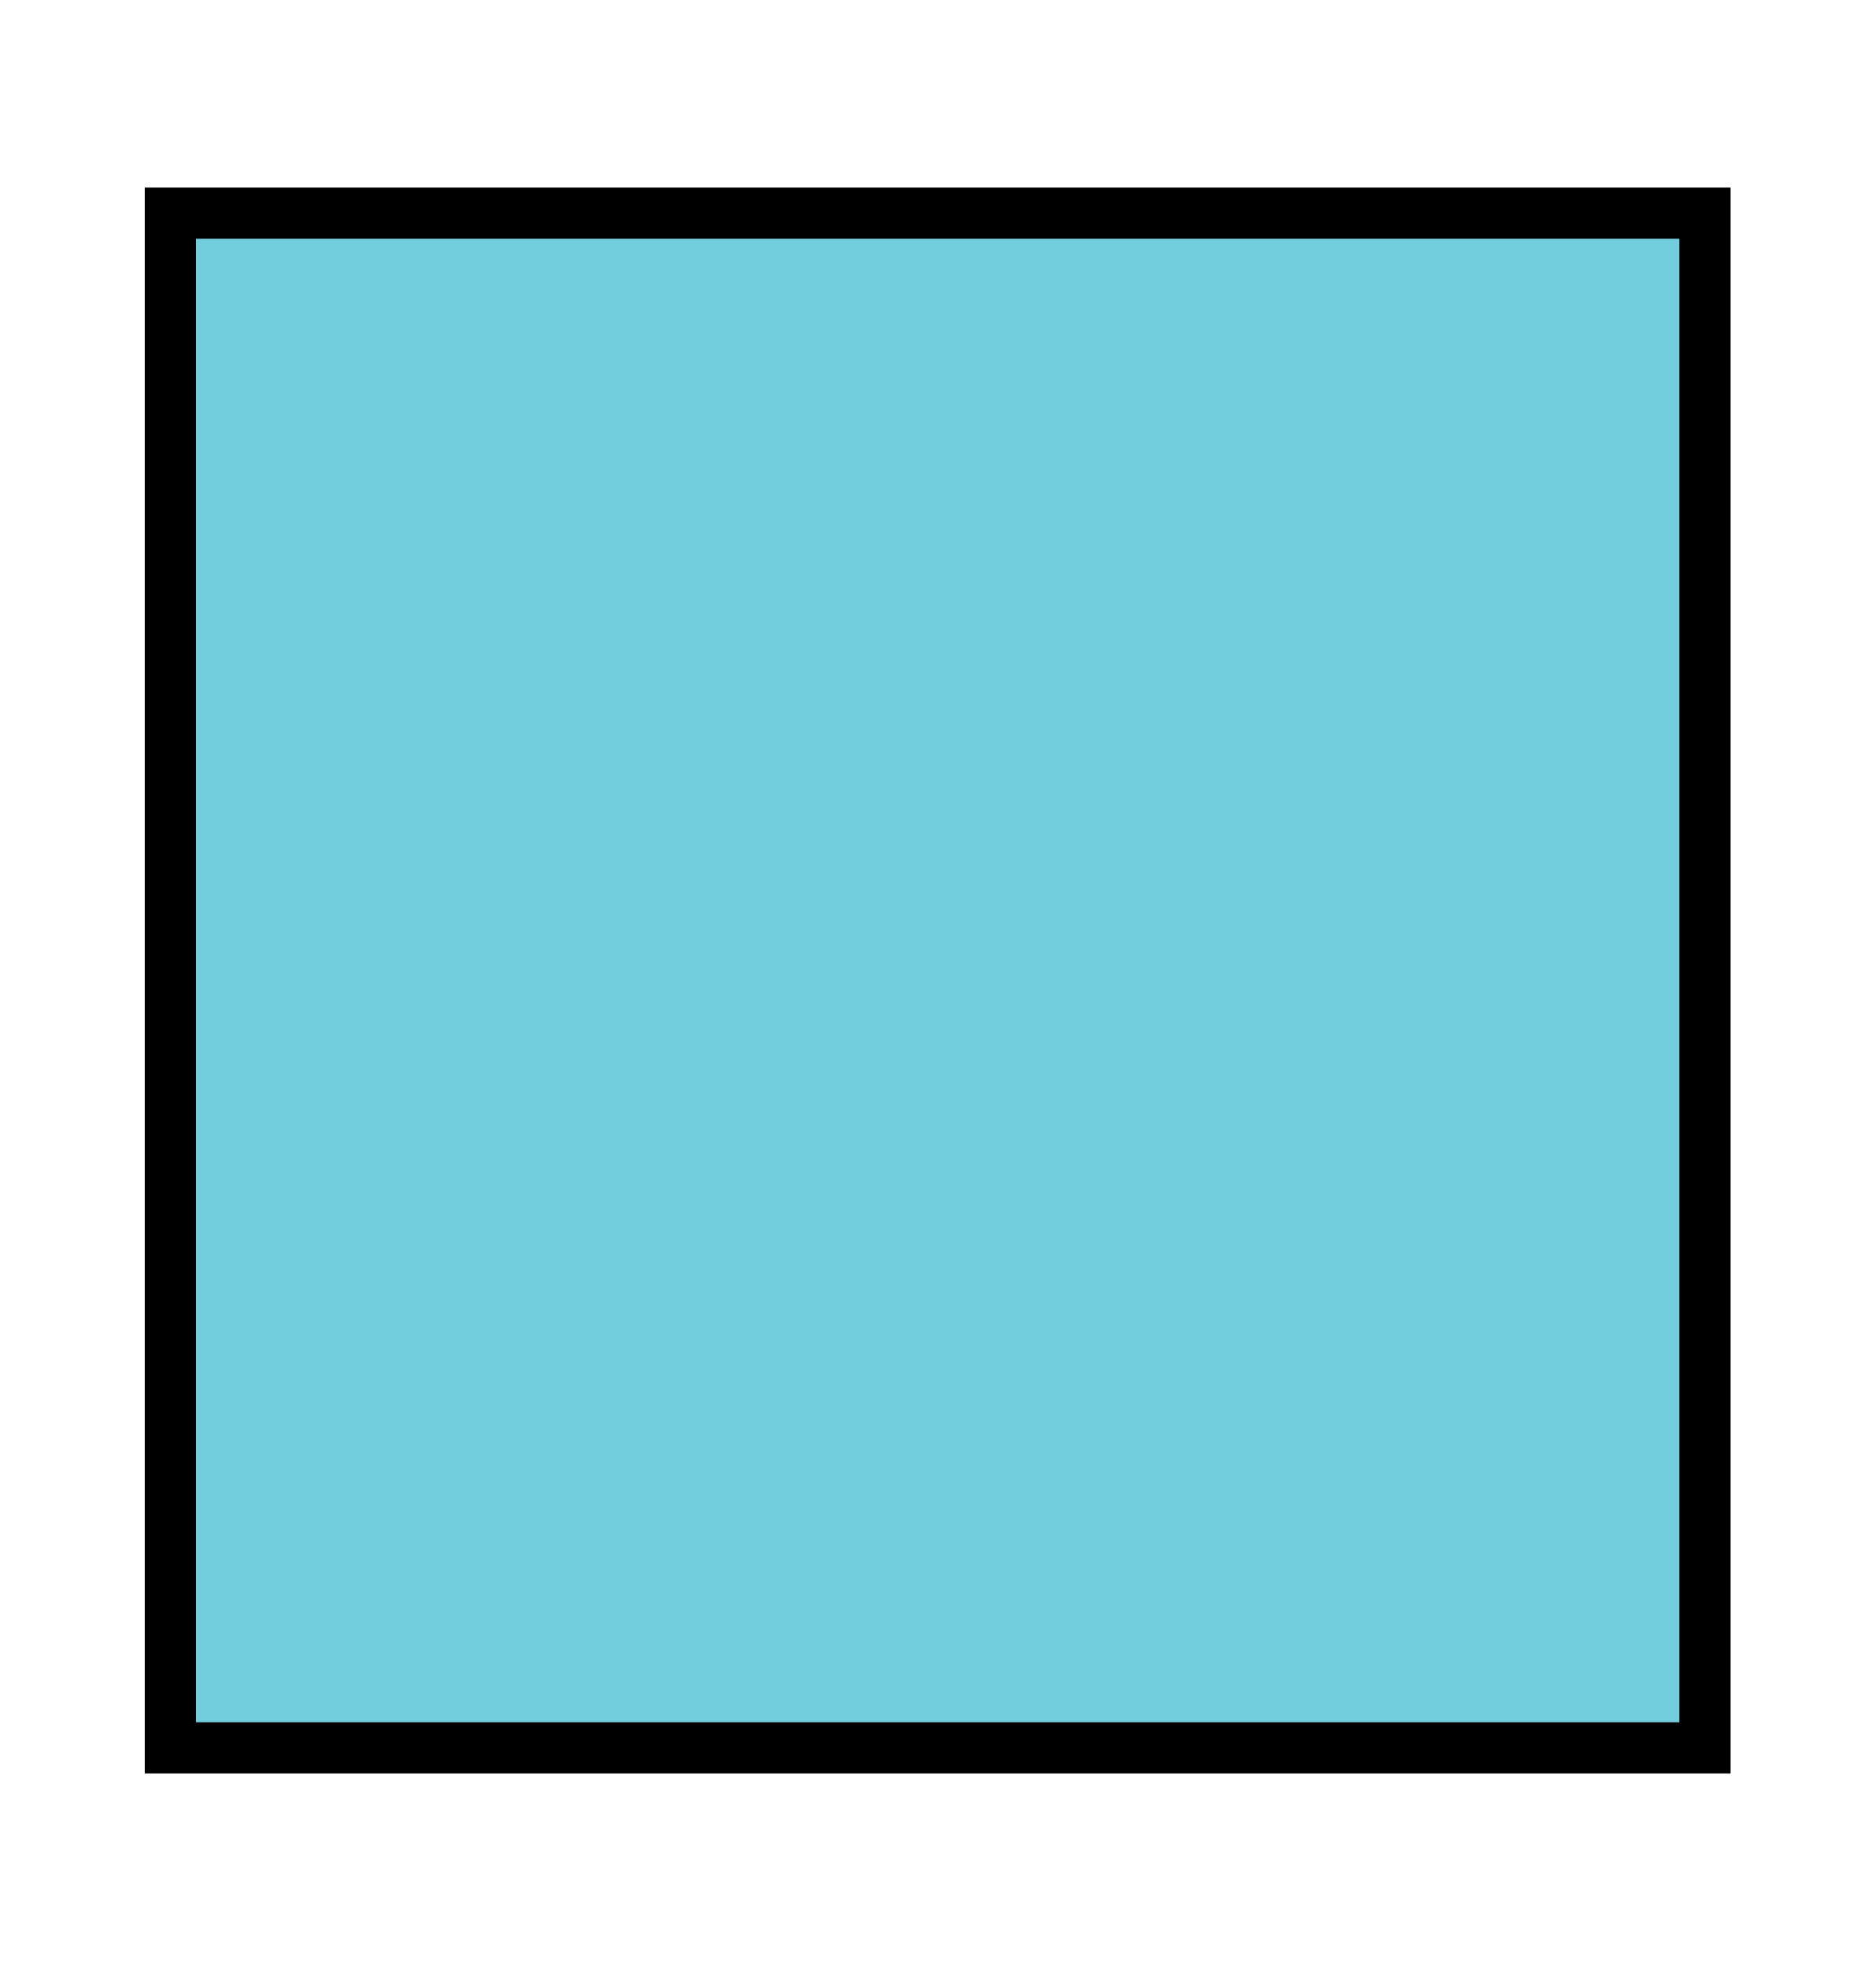
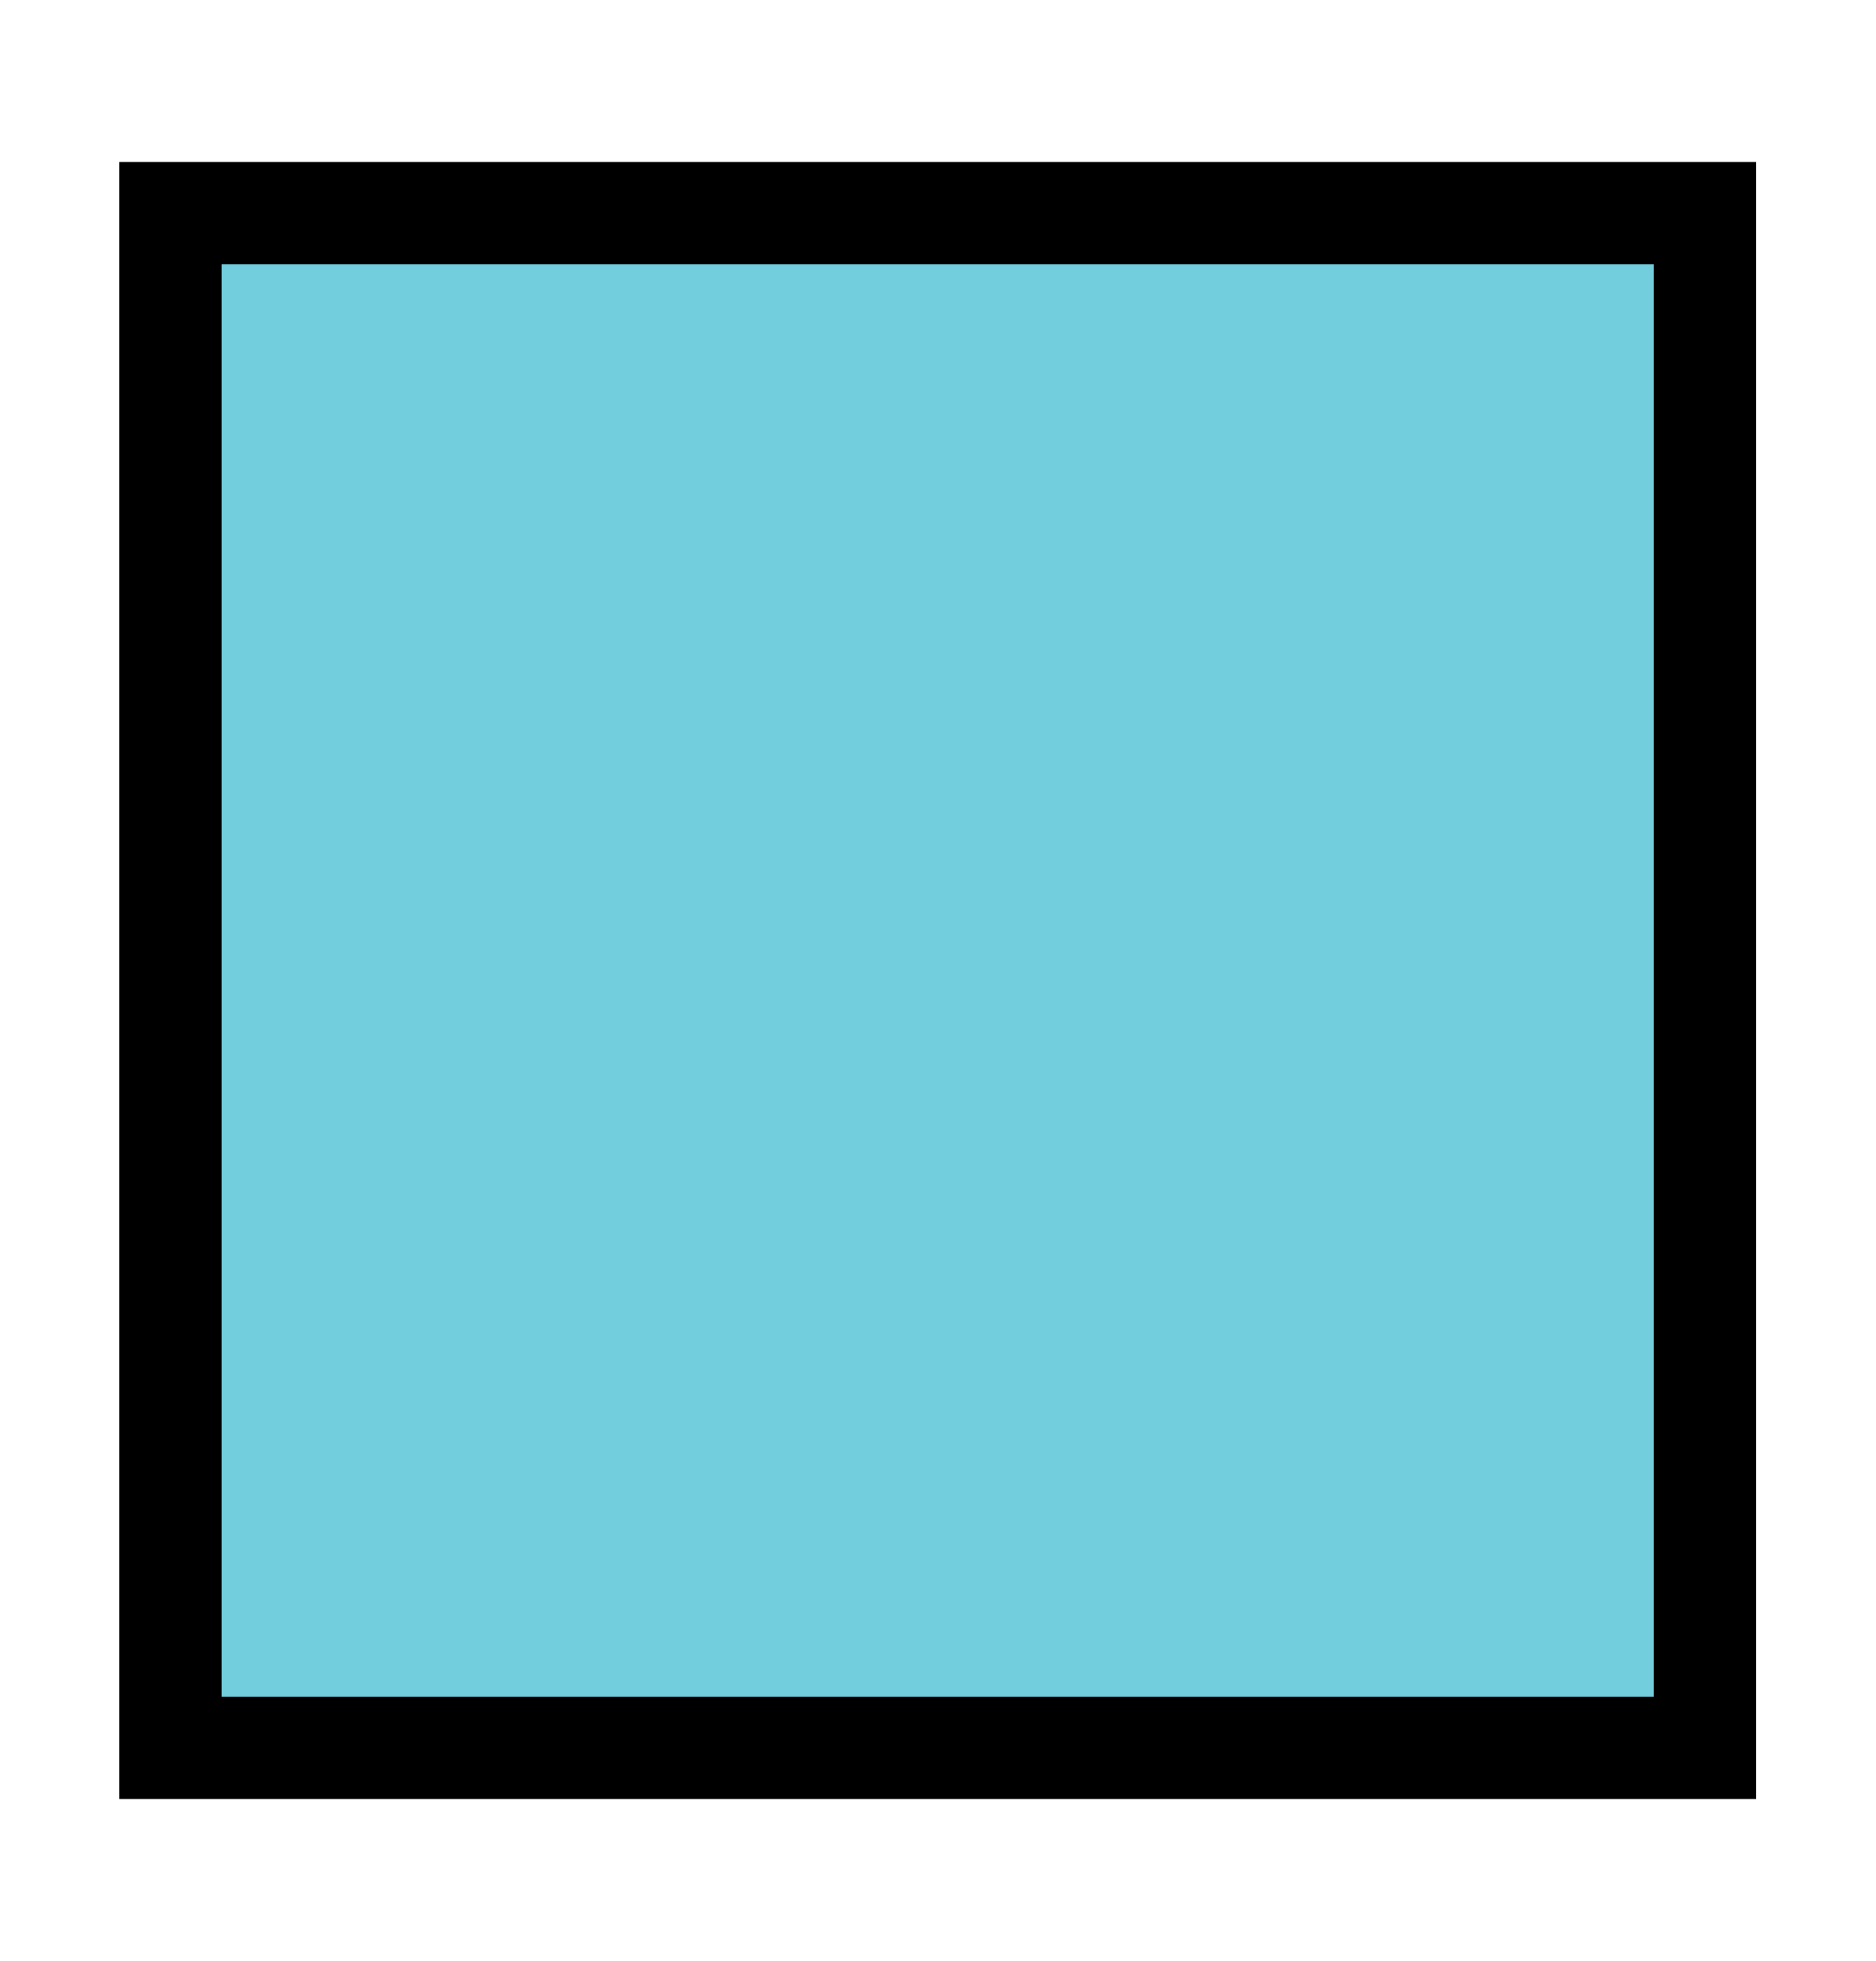
<svg xmlns="http://www.w3.org/2000/svg" version="1.1" x="0" y="0" width="110" height="115" viewBox="0, 0, 110, 115">
  <g id="Layer_1">
-     <path fill="#72cddc" d="M 10,12.5 100,12.5 100,102.5 10,102.5 Z" style="stroke:#000000; stroke-width:3" />
+     <path fill="#72cddc" d="M 10,12.5 100,12.5 100,102.5 10,102.5 Z" style="stroke:#000000; stroke-width:6" />
  </g>
</svg>
